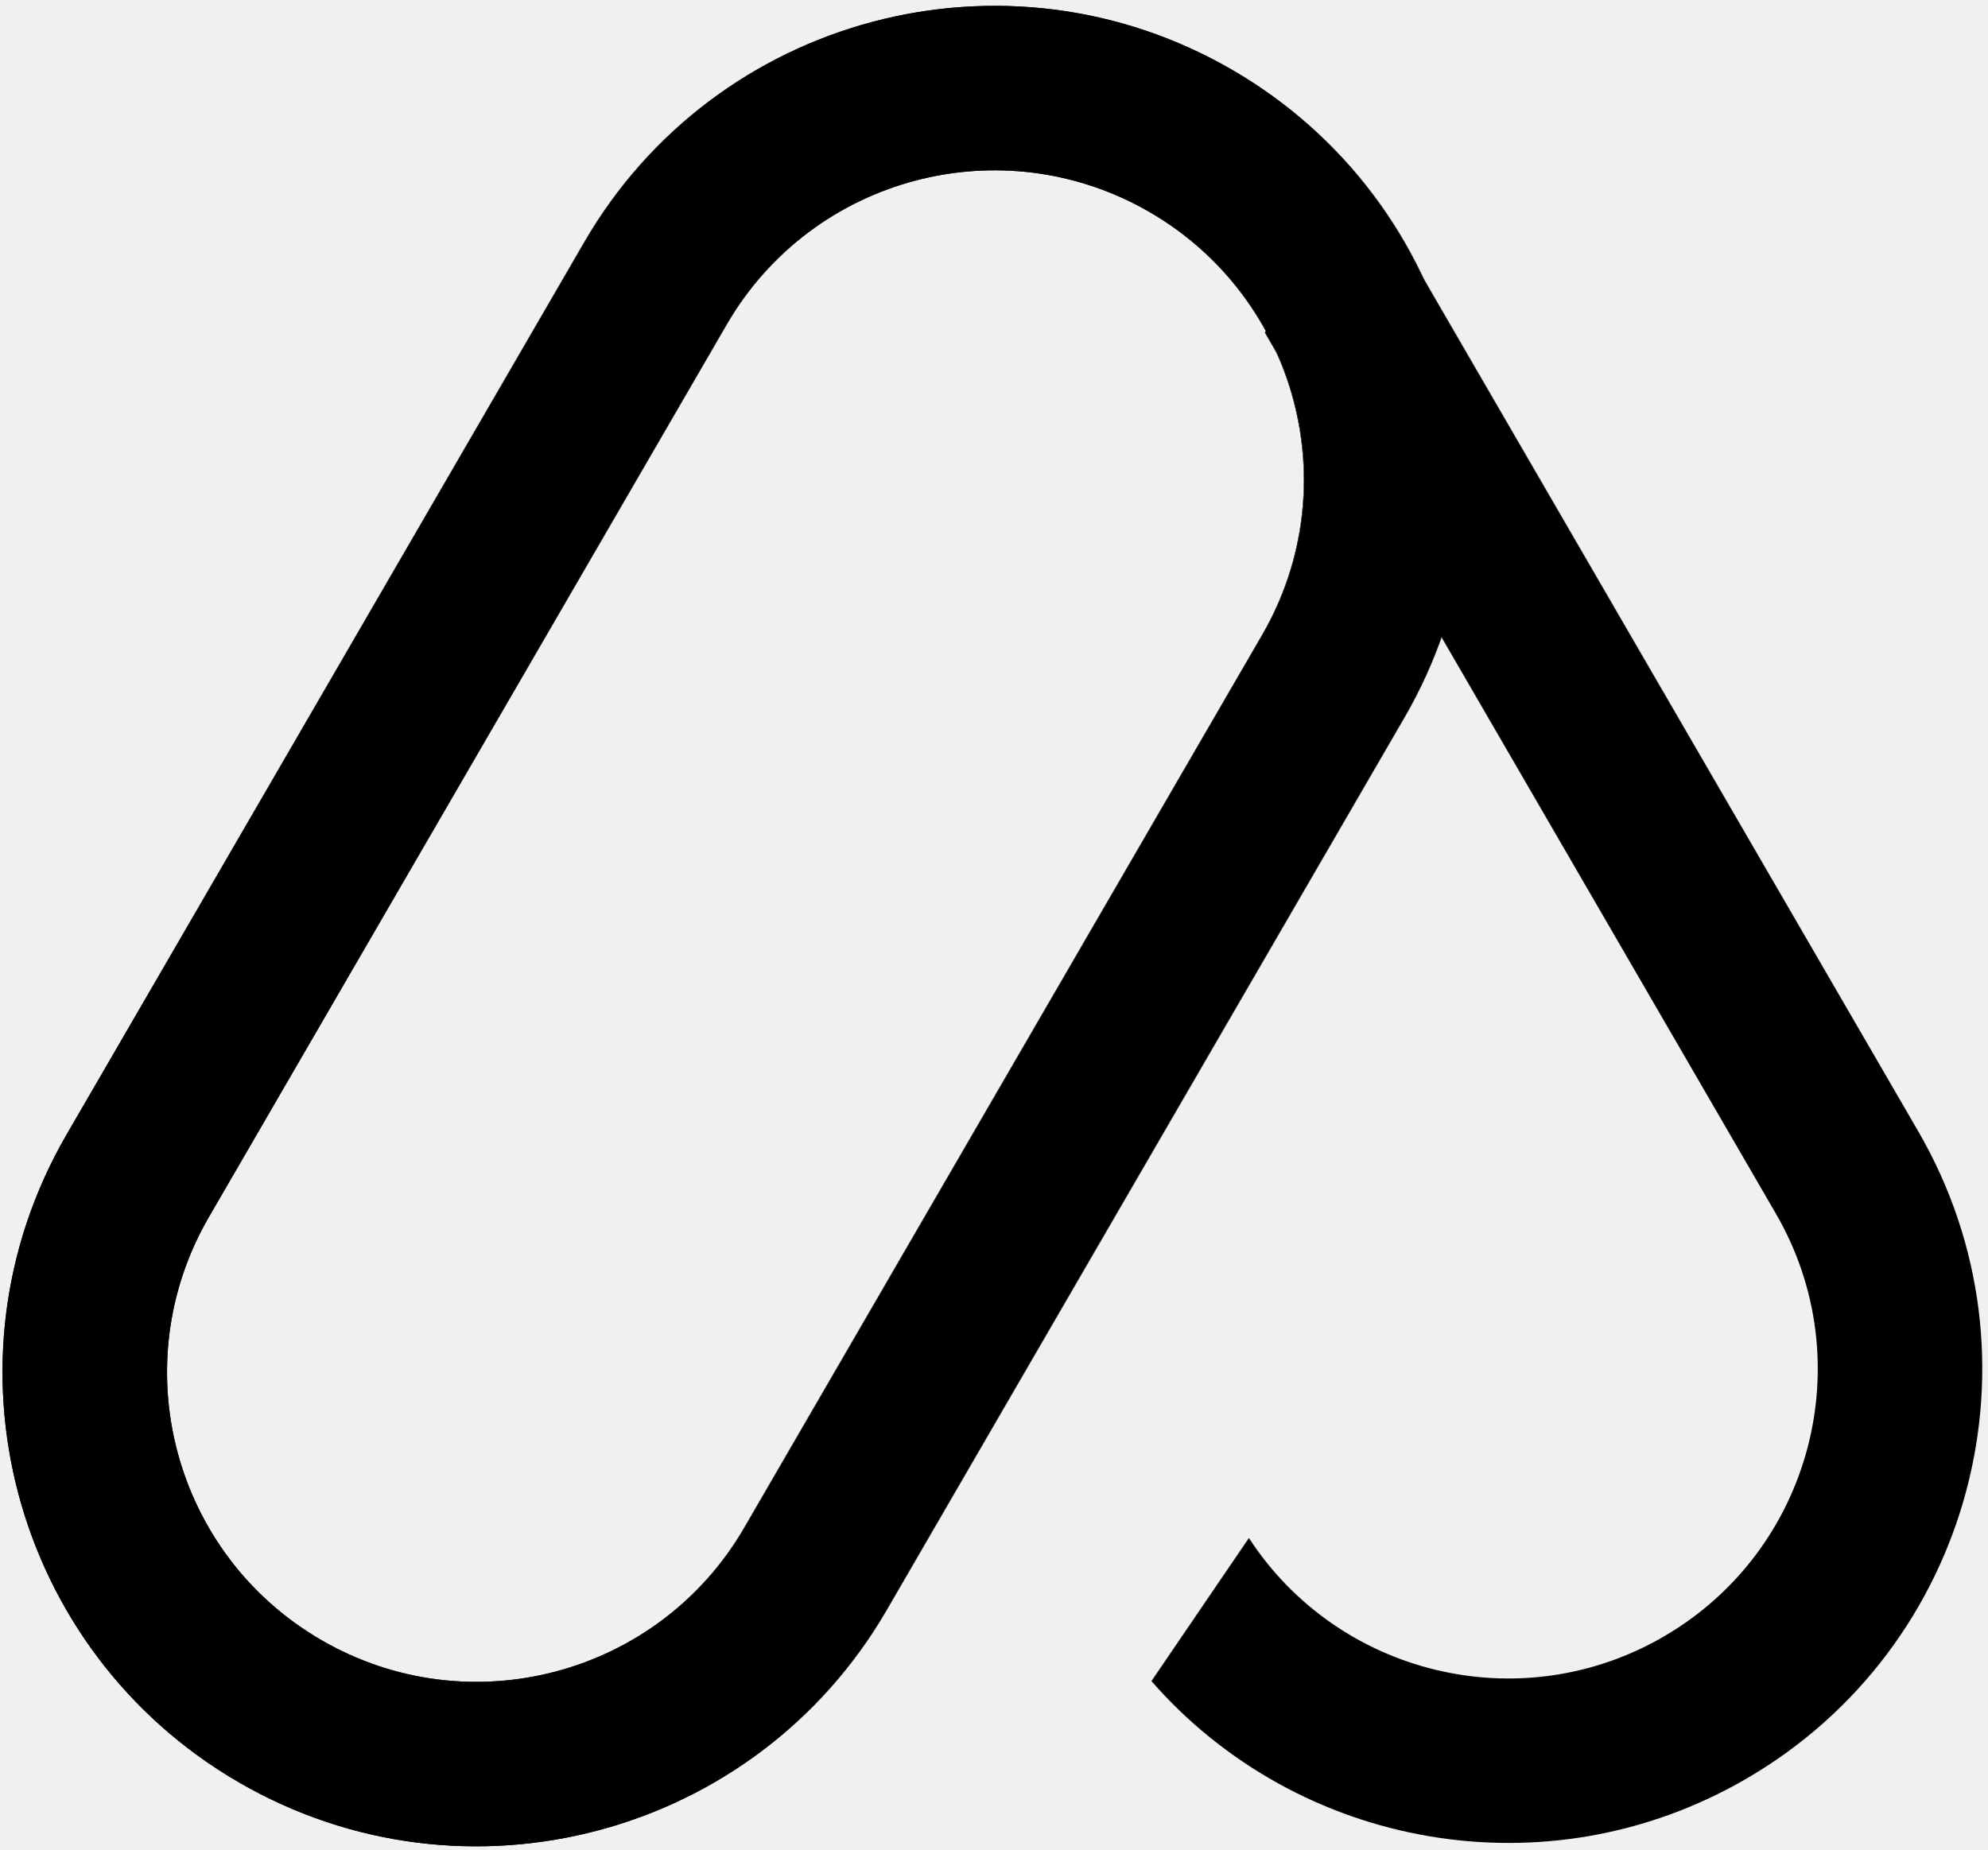
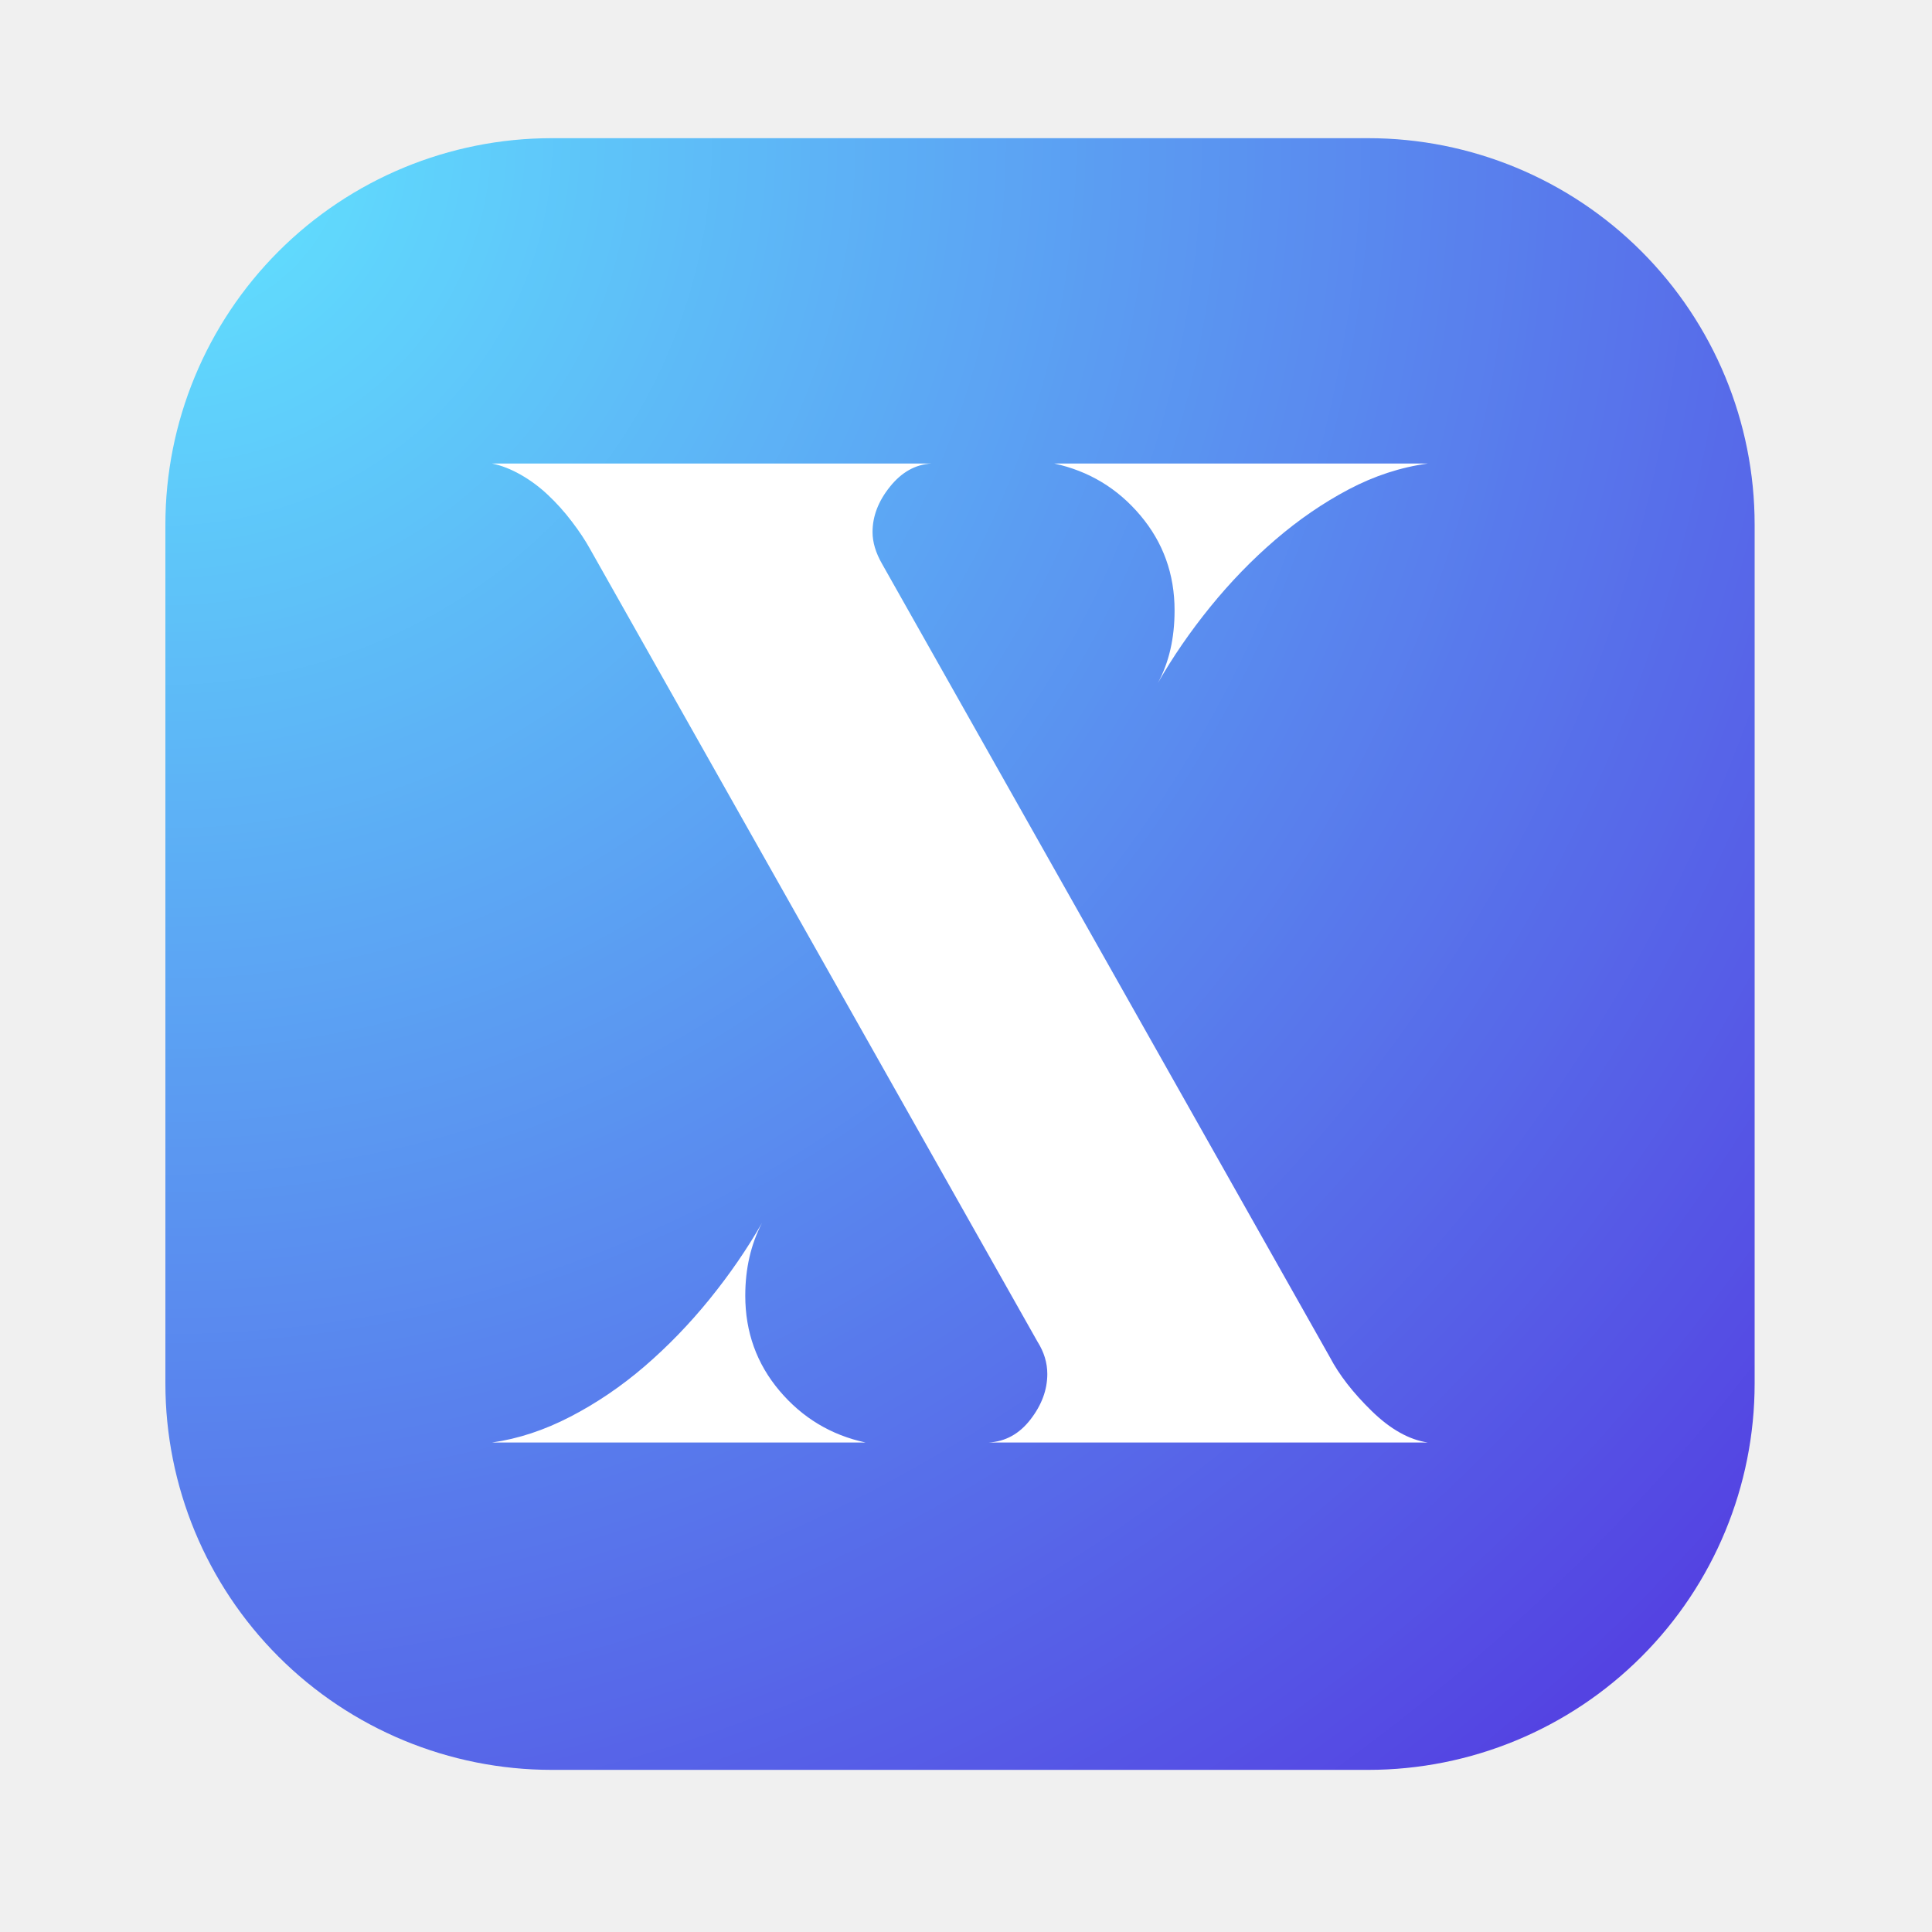
- <svg xmlns="http://www.w3.org/2000/svg" width="290" height="270" viewBox="0 0 290 270" fill="none">
-   <path fill-rule="evenodd" clip-rule="evenodd" d="M184.589 48.562L259.174 177.176C271.689 198.757 264.34 226.397 242.76 238.912C221.862 251.03 195.284 244.523 182.258 224.504L168.033 245.393C189.368 269.831 225.685 276.557 254.799 259.673C287.846 240.509 299.1 198.183 279.936 165.136L204.374 34.837C201.937 30.635 199.126 26.786 196.008 23.307L184.589 48.562Z" fill="currentColor" />
-   <path fill-rule="evenodd" clip-rule="evenodd" d="M184.19 92.696L108.622 222.992C96.106 244.572 68.466 251.92 46.886 239.405C25.305 226.889 17.957 199.249 30.473 177.668L106.042 47.372C118.558 25.792 146.198 18.444 167.778 30.96C189.358 43.476 196.706 71.116 184.19 92.696ZM85.281 35.331C104.447 2.285 146.773 -8.967 179.819 10.199C212.865 29.365 224.117 71.691 204.951 104.737L129.383 235.033C110.217 268.079 67.891 279.331 34.845 260.166C1.799 241 -9.453 198.674 9.712 165.628L85.281 35.331Z" fill="currentColor" />
-   <path fill-rule="evenodd" clip-rule="evenodd" d="M108.622 222.992L184.19 92.696C196.706 71.116 189.358 43.476 167.778 30.96C146.198 18.444 118.558 25.792 106.042 47.372L30.473 177.668C17.957 199.248 25.305 226.889 46.886 239.405C68.466 251.92 96.106 244.572 108.622 222.992ZM179.819 10.199C146.773 -8.967 104.447 2.285 85.281 35.331L9.712 165.628C-9.454 198.674 1.799 241 34.845 260.166C67.891 279.331 110.217 268.079 129.383 235.033L204.951 104.737C224.117 71.691 212.865 29.365 179.819 10.199Z" fill="currentColor" />
+ <svg xmlns="http://www.w3.org/2000/svg" width="500" zoomAndPan="magnify" viewBox="0 0 375 375" height="500" preserveAspectRatio="xMidYMid meet" version="1.0">
+   <defs>
+     <g />
+     <clipPath id="a8dd449175">
+       <path d="M 32.102 26.82 L 340.574 26.82 L 340.574 343.527 L 32.102 343.527 Z M 32.102 26.82 " clip-rule="nonzero" />
+     </clipPath>
+     <clipPath id="a08e481150">
+       <path d="M 107.102 26.82 L 265.574 26.82 C 285.465 26.82 304.543 34.723 318.605 48.789 C 332.672 62.855 340.574 81.93 340.574 101.82 L 340.574 268.531 C 340.574 288.422 332.672 307.5 318.605 321.562 C 304.543 335.629 285.465 343.531 265.574 343.531 L 107.102 343.531 C 87.211 343.531 68.133 335.629 54.066 321.562 C 40.004 307.5 32.102 288.422 32.102 268.531 L 32.102 101.82 C 32.102 81.93 40.004 62.855 54.066 48.789 C 68.133 34.723 87.211 26.82 107.102 26.82 Z M 107.102 26.82 " clip-rule="nonzero" />
+     </clipPath>
+     <radialGradient gradientTransform="matrix(1, 0, 0, 1, 32.10046, 26.81726)" gradientUnits="userSpaceOnUse" r="442.109" cx="0" id="9a9782cfc8" cy="0" fx="0" fy="0">
+       <stop stop-opacity="1" stop-color="rgb(37.988%, 90.063%, 99.976%)" offset="0" />
+       <stop stop-opacity="1" stop-color="rgb(37.967%, 89.795%, 99.927%)" offset="0.004" />
+       <stop stop-opacity="1" stop-color="rgb(37.946%, 89.525%, 99.879%)" offset="0.008" />
+       <stop stop-opacity="1" stop-color="rgb(37.924%, 89.255%, 99.832%)" offset="0.012" />
+       <stop stop-opacity="1" stop-color="rgb(37.903%, 88.986%, 99.785%)" offset="0.016" />
+       <stop stop-opacity="1" stop-color="rgb(37.881%, 88.716%, 99.736%)" offset="0.02" />
+       <stop stop-opacity="1" stop-color="rgb(37.86%, 88.446%, 99.689%)" offset="0.023" />
+       <stop stop-opacity="1" stop-color="rgb(37.839%, 88.177%, 99.641%)" offset="0.027" />
+       <stop stop-opacity="1" stop-color="rgb(37.816%, 87.907%, 99.594%)" offset="0.031" />
+       <stop stop-opacity="1" stop-color="rgb(37.794%, 87.639%, 99.545%)" offset="0.035" />
+       <stop stop-opacity="1" stop-color="rgb(37.773%, 87.369%, 99.498%)" offset="0.039" />
+       <stop stop-opacity="1" stop-color="rgb(37.752%, 87.099%, 99.451%)" offset="0.043" />
+       <stop stop-opacity="1" stop-color="rgb(37.73%, 86.83%, 99.403%)" offset="0.047" />
+       <stop stop-opacity="1" stop-color="rgb(37.709%, 86.56%, 99.355%)" offset="0.051" />
+       <stop stop-opacity="1" stop-color="rgb(37.688%, 86.29%, 99.307%)" offset="0.055" />
+       <stop stop-opacity="1" stop-color="rgb(37.666%, 86.021%, 99.26%)" offset="0.059" />
+       <stop stop-opacity="1" stop-color="rgb(37.645%, 85.751%, 99.213%)" offset="0.062" />
+       <stop stop-opacity="1" stop-color="rgb(37.624%, 85.481%, 99.165%)" offset="0.066" />
+       <stop stop-opacity="1" stop-color="rgb(37.602%, 85.213%, 99.117%)" offset="0.07" />
+       <stop stop-opacity="1" stop-color="rgb(37.581%, 84.943%, 99.069%)" offset="0.074" />
+       <stop stop-opacity="1" stop-color="rgb(37.56%, 84.674%, 99.022%)" offset="0.078" />
+       <stop stop-opacity="1" stop-color="rgb(37.537%, 84.404%, 98.975%)" offset="0.082" />
+       <stop stop-opacity="1" stop-color="rgb(37.515%, 84.134%, 98.926%)" offset="0.086" />
+       <stop stop-opacity="1" stop-color="rgb(37.494%, 83.865%, 98.878%)" offset="0.09" />
+       <stop stop-opacity="1" stop-color="rgb(37.473%, 83.595%, 98.831%)" offset="0.094" />
+       <stop stop-opacity="1" stop-color="rgb(37.451%, 83.325%, 98.784%)" offset="0.098" />
+       <stop stop-opacity="1" stop-color="rgb(37.43%, 83.057%, 98.735%)" offset="0.102" />
+       <stop stop-opacity="1" stop-color="rgb(37.408%, 82.787%, 98.688%)" offset="0.105" />
+       <stop stop-opacity="1" stop-color="rgb(37.387%, 82.516%, 98.64%)" offset="0.109" />
+       <stop stop-opacity="1" stop-color="rgb(37.366%, 82.248%, 98.593%)" offset="0.113" />
+       <stop stop-opacity="1" stop-color="rgb(37.344%, 81.978%, 98.546%)" offset="0.117" />
+       <stop stop-opacity="1" stop-color="rgb(37.323%, 81.708%, 98.497%)" offset="0.121" />
+       <stop stop-opacity="1" stop-color="rgb(37.302%, 81.439%, 98.45%)" offset="0.125" />
+       <stop stop-opacity="1" stop-color="rgb(37.279%, 81.169%, 98.402%)" offset="0.129" />
+       <stop stop-opacity="1" stop-color="rgb(37.257%, 80.901%, 98.355%)" offset="0.133" />
+       <stop stop-opacity="1" stop-color="rgb(37.236%, 80.63%, 98.306%)" offset="0.137" />
+       <stop stop-opacity="1" stop-color="rgb(37.215%, 80.36%, 98.259%)" offset="0.141" />
+       <stop stop-opacity="1" stop-color="rgb(37.193%, 80.092%, 98.212%)" offset="0.145" />
+       <stop stop-opacity="1" stop-color="rgb(37.172%, 79.822%, 98.164%)" offset="0.148" />
+       <stop stop-opacity="1" stop-color="rgb(37.151%, 79.552%, 98.116%)" offset="0.152" />
+       <stop stop-opacity="1" stop-color="rgb(37.129%, 79.283%, 98.068%)" offset="0.156" />
+       <stop stop-opacity="1" stop-color="rgb(37.108%, 79.013%, 98.021%)" offset="0.16" />
+       <stop stop-opacity="1" stop-color="rgb(37.086%, 78.743%, 97.974%)" offset="0.164" />
+       <stop stop-opacity="1" stop-color="rgb(37.065%, 78.474%, 97.926%)" offset="0.168" />
+       <stop stop-opacity="1" stop-color="rgb(37.044%, 78.204%, 97.878%)" offset="0.172" />
+       <stop stop-opacity="1" stop-color="rgb(37.022%, 77.936%, 97.83%)" offset="0.176" />
+       <stop stop-opacity="1" stop-color="rgb(37%, 77.666%, 97.783%)" offset="0.18" />
+       <stop stop-opacity="1" stop-color="rgb(36.978%, 77.396%, 97.736%)" offset="0.184" />
+       <stop stop-opacity="1" stop-color="rgb(36.957%, 77.127%, 97.687%)" offset="0.188" />
+       <stop stop-opacity="1" stop-color="rgb(36.935%, 76.857%, 97.639%)" offset="0.191" />
+       <stop stop-opacity="1" stop-color="rgb(36.914%, 76.587%, 97.592%)" offset="0.195" />
+       <stop stop-opacity="1" stop-color="rgb(36.893%, 76.318%, 97.545%)" offset="0.199" />
+       <stop stop-opacity="1" stop-color="rgb(36.871%, 76.048%, 97.496%)" offset="0.203" />
+       <stop stop-opacity="1" stop-color="rgb(36.85%, 75.778%, 97.449%)" offset="0.207" />
+       <stop stop-opacity="1" stop-color="rgb(36.829%, 75.51%, 97.401%)" offset="0.211" />
+       <stop stop-opacity="1" stop-color="rgb(36.807%, 75.24%, 97.354%)" offset="0.215" />
+       <stop stop-opacity="1" stop-color="rgb(36.786%, 74.969%, 97.307%)" offset="0.219" />
+       <stop stop-opacity="1" stop-color="rgb(36.765%, 74.701%, 97.258%)" offset="0.223" />
+       <stop stop-opacity="1" stop-color="rgb(36.742%, 74.431%, 97.211%)" offset="0.227" />
+       <stop stop-opacity="1" stop-color="rgb(36.72%, 74.162%, 97.163%)" offset="0.23" />
+       <stop stop-opacity="1" stop-color="rgb(36.699%, 73.892%, 97.116%)" offset="0.234" />
+       <stop stop-opacity="1" stop-color="rgb(36.678%, 73.622%, 97.067%)" offset="0.238" />
+       <stop stop-opacity="1" stop-color="rgb(36.656%, 73.354%, 97.02%)" offset="0.242" />
+       <stop stop-opacity="1" stop-color="rgb(36.635%, 73.083%, 96.973%)" offset="0.246" />
+       <stop stop-opacity="1" stop-color="rgb(36.613%, 72.813%, 96.925%)" offset="0.25" />
+       <stop stop-opacity="1" stop-color="rgb(36.592%, 72.545%, 96.877%)" offset="0.254" />
+       <stop stop-opacity="1" stop-color="rgb(36.571%, 72.275%, 96.829%)" offset="0.258" />
+       <stop stop-opacity="1" stop-color="rgb(36.549%, 72.005%, 96.782%)" offset="0.262" />
+       <stop stop-opacity="1" stop-color="rgb(36.528%, 71.736%, 96.735%)" offset="0.266" />
+       <stop stop-opacity="1" stop-color="rgb(36.507%, 71.466%, 96.686%)" offset="0.27" />
+       <stop stop-opacity="1" stop-color="rgb(36.485%, 71.198%, 96.638%)" offset="0.273" />
+       <stop stop-opacity="1" stop-color="rgb(36.462%, 70.927%, 96.591%)" offset="0.277" />
+       <stop stop-opacity="1" stop-color="rgb(36.441%, 70.657%, 96.544%)" offset="0.281" />
+       <stop stop-opacity="1" stop-color="rgb(36.42%, 70.389%, 96.497%)" offset="0.285" />
+       <stop stop-opacity="1" stop-color="rgb(36.398%, 70.119%, 96.448%)" offset="0.289" />
+       <stop stop-opacity="1" stop-color="rgb(36.377%, 69.849%, 96.4%)" offset="0.293" />
+       <stop stop-opacity="1" stop-color="rgb(36.356%, 69.58%, 96.353%)" offset="0.297" />
+       <stop stop-opacity="1" stop-color="rgb(36.334%, 69.31%, 96.306%)" offset="0.301" />
+       <stop stop-opacity="1" stop-color="rgb(36.313%, 69.04%, 96.257%)" offset="0.305" />
+       <stop stop-opacity="1" stop-color="rgb(36.292%, 68.771%, 96.21%)" offset="0.309" />
+       <stop stop-opacity="1" stop-color="rgb(36.27%, 68.501%, 96.162%)" offset="0.312" />
+       <stop stop-opacity="1" stop-color="rgb(36.249%, 68.231%, 96.115%)" offset="0.316" />
+       <stop stop-opacity="1" stop-color="rgb(36.227%, 67.963%, 96.066%)" offset="0.32" />
+       <stop stop-opacity="1" stop-color="rgb(36.205%, 67.693%, 96.019%)" offset="0.324" />
+       <stop stop-opacity="1" stop-color="rgb(36.183%, 67.424%, 95.972%)" offset="0.328" />
+       <stop stop-opacity="1" stop-color="rgb(36.162%, 67.154%, 95.924%)" offset="0.332" />
+       <stop stop-opacity="1" stop-color="rgb(36.14%, 66.884%, 95.877%)" offset="0.336" />
+       <stop stop-opacity="1" stop-color="rgb(36.119%, 66.615%, 95.828%)" offset="0.34" />
+       <stop stop-opacity="1" stop-color="rgb(36.098%, 66.345%, 95.781%)" offset="0.344" />
+       <stop stop-opacity="1" stop-color="rgb(36.076%, 66.075%, 95.734%)" offset="0.348" />
+       <stop stop-opacity="1" stop-color="rgb(36.055%, 65.807%, 95.686%)" offset="0.352" />
+       <stop stop-opacity="1" stop-color="rgb(36.034%, 65.536%, 95.638%)" offset="0.355" />
+       <stop stop-opacity="1" stop-color="rgb(36.012%, 65.266%, 95.59%)" offset="0.359" />
+       <stop stop-opacity="1" stop-color="rgb(35.991%, 64.998%, 95.543%)" offset="0.363" />
+       <stop stop-opacity="1" stop-color="rgb(35.97%, 64.728%, 95.496%)" offset="0.367" />
+       <stop stop-opacity="1" stop-color="rgb(35.948%, 64.459%, 95.447%)" offset="0.371" />
+       <stop stop-opacity="1" stop-color="rgb(35.925%, 64.189%, 95.399%)" offset="0.375" />
+       <stop stop-opacity="1" stop-color="rgb(35.904%, 63.919%, 95.352%)" offset="0.379" />
+       <stop stop-opacity="1" stop-color="rgb(35.883%, 63.651%, 95.305%)" offset="0.383" />
+       <stop stop-opacity="1" stop-color="rgb(35.861%, 63.38%, 95.258%)" offset="0.387" />
+       <stop stop-opacity="1" stop-color="rgb(35.84%, 63.11%, 95.209%)" offset="0.391" />
+       <stop stop-opacity="1" stop-color="rgb(35.818%, 62.842%, 95.161%)" offset="0.395" />
+       <stop stop-opacity="1" stop-color="rgb(35.797%, 62.572%, 95.114%)" offset="0.398" />
+       <stop stop-opacity="1" stop-color="rgb(35.776%, 62.302%, 95.067%)" offset="0.402" />
+       <stop stop-opacity="1" stop-color="rgb(35.754%, 62.033%, 95.018%)" offset="0.406" />
+       <stop stop-opacity="1" stop-color="rgb(35.733%, 61.763%, 94.971%)" offset="0.41" />
+       <stop stop-opacity="1" stop-color="rgb(35.712%, 61.493%, 94.923%)" offset="0.414" />
+       <stop stop-opacity="1" stop-color="rgb(35.69%, 61.224%, 94.876%)" offset="0.418" />
+       <stop stop-opacity="1" stop-color="rgb(35.667%, 60.954%, 94.827%)" offset="0.422" />
+       <stop stop-opacity="1" stop-color="rgb(35.646%, 60.686%, 94.78%)" offset="0.426" />
+       <stop stop-opacity="1" stop-color="rgb(35.625%, 60.416%, 94.733%)" offset="0.43" />
+       <stop stop-opacity="1" stop-color="rgb(35.603%, 60.146%, 94.685%)" offset="0.434" />
+       <stop stop-opacity="1" stop-color="rgb(35.582%, 59.877%, 94.638%)" offset="0.438" />
+       <stop stop-opacity="1" stop-color="rgb(35.561%, 59.607%, 94.589%)" offset="0.441" />
+       <stop stop-opacity="1" stop-color="rgb(35.539%, 59.337%, 94.542%)" offset="0.445" />
+       <stop stop-opacity="1" stop-color="rgb(35.518%, 59.068%, 94.495%)" offset="0.449" />
+       <stop stop-opacity="1" stop-color="rgb(35.497%, 58.798%, 94.447%)" offset="0.453" />
+       <stop stop-opacity="1" stop-color="rgb(35.475%, 58.528%, 94.398%)" offset="0.457" />
+       <stop stop-opacity="1" stop-color="rgb(35.454%, 58.26%, 94.351%)" offset="0.461" />
+       <stop stop-opacity="1" stop-color="rgb(35.432%, 57.99%, 94.304%)" offset="0.465" />
+       <stop stop-opacity="1" stop-color="rgb(35.411%, 57.721%, 94.257%)" offset="0.469" />
+       <stop stop-opacity="1" stop-color="rgb(35.388%, 57.451%, 94.208%)" offset="0.473" />
+       <stop stop-opacity="1" stop-color="rgb(35.367%, 57.181%, 94.16%)" offset="0.477" />
+       <stop stop-opacity="1" stop-color="rgb(35.345%, 56.912%, 94.113%)" offset="0.48" />
+       <stop stop-opacity="1" stop-color="rgb(35.324%, 56.642%, 94.066%)" offset="0.484" />
+       <stop stop-opacity="1" stop-color="rgb(35.303%, 56.372%, 94.019%)" offset="0.488" />
+       <stop stop-opacity="1" stop-color="rgb(35.281%, 56.104%, 93.97%)" offset="0.492" />
+       <stop stop-opacity="1" stop-color="rgb(35.26%, 55.833%, 93.922%)" offset="0.496" />
+       <stop stop-opacity="1" stop-color="rgb(35.239%, 55.563%, 93.875%)" offset="0.5" />
+       <stop stop-opacity="1" stop-color="rgb(35.217%, 55.295%, 93.828%)" offset="0.504" />
+       <stop stop-opacity="1" stop-color="rgb(35.196%, 55.025%, 93.779%)" offset="0.508" />
+       <stop stop-opacity="1" stop-color="rgb(35.175%, 54.755%, 93.732%)" offset="0.512" />
+       <stop stop-opacity="1" stop-color="rgb(35.153%, 54.486%, 93.684%)" offset="0.516" />
+       <stop stop-opacity="1" stop-color="rgb(35.13%, 54.216%, 93.637%)" offset="0.52" />
+       <stop stop-opacity="1" stop-color="rgb(35.109%, 53.947%, 93.588%)" offset="0.523" />
+       <stop stop-opacity="1" stop-color="rgb(35.088%, 53.677%, 93.541%)" offset="0.527" />
+       <stop stop-opacity="1" stop-color="rgb(35.066%, 53.407%, 93.494%)" offset="0.531" />
+       <stop stop-opacity="1" stop-color="rgb(35.045%, 53.139%, 93.446%)" offset="0.535" />
+       <stop stop-opacity="1" stop-color="rgb(35.023%, 52.869%, 93.398%)" offset="0.539" />
+       <stop stop-opacity="1" stop-color="rgb(35.002%, 52.599%, 93.35%)" offset="0.543" />
+       <stop stop-opacity="1" stop-color="rgb(34.981%, 52.33%, 93.303%)" offset="0.547" />
+       <stop stop-opacity="1" stop-color="rgb(34.959%, 52.06%, 93.256%)" offset="0.551" />
+       <stop stop-opacity="1" stop-color="rgb(34.938%, 51.79%, 93.208%)" offset="0.555" />
+       <stop stop-opacity="1" stop-color="rgb(34.917%, 51.521%, 93.159%)" offset="0.559" />
+       <stop stop-opacity="1" stop-color="rgb(34.895%, 51.251%, 93.112%)" offset="0.562" />
+       <stop stop-opacity="1" stop-color="rgb(34.874%, 50.983%, 93.065%)" offset="0.566" />
+       <stop stop-opacity="1" stop-color="rgb(34.851%, 50.713%, 93.018%)" offset="0.57" />
+       <stop stop-opacity="1" stop-color="rgb(34.83%, 50.443%, 92.969%)" offset="0.574" />
+       <stop stop-opacity="1" stop-color="rgb(34.808%, 50.174%, 92.921%)" offset="0.578" />
+       <stop stop-opacity="1" stop-color="rgb(34.787%, 49.904%, 92.874%)" offset="0.582" />
+       <stop stop-opacity="1" stop-color="rgb(34.766%, 49.634%, 92.827%)" offset="0.586" />
+       <stop stop-opacity="1" stop-color="rgb(34.744%, 49.365%, 92.778%)" offset="0.59" />
+       <stop stop-opacity="1" stop-color="rgb(34.723%, 49.095%, 92.731%)" offset="0.594" />
+       <stop stop-opacity="1" stop-color="rgb(34.702%, 48.825%, 92.683%)" offset="0.598" />
+       <stop stop-opacity="1" stop-color="rgb(34.68%, 48.557%, 92.636%)" offset="0.602" />
+       <stop stop-opacity="1" stop-color="rgb(34.659%, 48.286%, 92.589%)" offset="0.605" />
+       <stop stop-opacity="1" stop-color="rgb(34.637%, 48.016%, 92.54%)" offset="0.609" />
+       <stop stop-opacity="1" stop-color="rgb(34.616%, 47.748%, 92.493%)" offset="0.613" />
+       <stop stop-opacity="1" stop-color="rgb(34.593%, 47.478%, 92.445%)" offset="0.617" />
+       <stop stop-opacity="1" stop-color="rgb(34.572%, 47.209%, 92.398%)" offset="0.621" />
+       <stop stop-opacity="1" stop-color="rgb(34.55%, 46.939%, 92.349%)" offset="0.625" />
+       <stop stop-opacity="1" stop-color="rgb(34.529%, 46.669%, 92.302%)" offset="0.629" />
+       <stop stop-opacity="1" stop-color="rgb(34.508%, 46.4%, 92.255%)" offset="0.633" />
+       <stop stop-opacity="1" stop-color="rgb(34.486%, 46.13%, 92.207%)" offset="0.637" />
+       <stop stop-opacity="1" stop-color="rgb(34.465%, 45.86%, 92.159%)" offset="0.641" />
+       <stop stop-opacity="1" stop-color="rgb(34.444%, 45.592%, 92.111%)" offset="0.645" />
+       <stop stop-opacity="1" stop-color="rgb(34.422%, 45.322%, 92.064%)" offset="0.648" />
+       <stop stop-opacity="1" stop-color="rgb(34.401%, 45.052%, 92.017%)" offset="0.652" />
+       <stop stop-opacity="1" stop-color="rgb(34.38%, 44.783%, 91.969%)" offset="0.656" />
+       <stop stop-opacity="1" stop-color="rgb(34.358%, 44.513%, 91.92%)" offset="0.66" />
+       <stop stop-opacity="1" stop-color="rgb(34.337%, 44.244%, 91.873%)" offset="0.664" />
+       <stop stop-opacity="1" stop-color="rgb(34.314%, 43.974%, 91.826%)" offset="0.668" />
+       <stop stop-opacity="1" stop-color="rgb(34.293%, 43.704%, 91.779%)" offset="0.672" />
+       <stop stop-opacity="1" stop-color="rgb(34.271%, 43.436%, 91.73%)" offset="0.676" />
+       <stop stop-opacity="1" stop-color="rgb(34.25%, 43.166%, 91.682%)" offset="0.68" />
+       <stop stop-opacity="1" stop-color="rgb(34.229%, 42.896%, 91.635%)" offset="0.684" />
+       <stop stop-opacity="1" stop-color="rgb(34.207%, 42.627%, 91.588%)" offset="0.688" />
+       <stop stop-opacity="1" stop-color="rgb(34.186%, 42.357%, 91.539%)" offset="0.691" />
+       <stop stop-opacity="1" stop-color="rgb(34.164%, 42.087%, 91.492%)" offset="0.695" />
+       <stop stop-opacity="1" stop-color="rgb(34.143%, 41.818%, 91.444%)" offset="0.699" />
+       <stop stop-opacity="1" stop-color="rgb(34.122%, 41.548%, 91.397%)" offset="0.703" />
+       <stop stop-opacity="1" stop-color="rgb(34.1%, 41.278%, 91.35%)" offset="0.707" />
+       <stop stop-opacity="1" stop-color="rgb(34.079%, 41.01%, 91.301%)" offset="0.711" />
+       <stop stop-opacity="1" stop-color="rgb(34.056%, 40.739%, 91.254%)" offset="0.715" />
+       <stop stop-opacity="1" stop-color="rgb(34.035%, 40.471%, 91.206%)" offset="0.719" />
+       <stop stop-opacity="1" stop-color="rgb(34.013%, 40.201%, 91.159%)" offset="0.723" />
+       <stop stop-opacity="1" stop-color="rgb(33.992%, 39.931%, 91.11%)" offset="0.727" />
+       <stop stop-opacity="1" stop-color="rgb(33.971%, 39.662%, 91.063%)" offset="0.73" />
+       <stop stop-opacity="1" stop-color="rgb(33.949%, 39.392%, 91.016%)" offset="0.734" />
+       <stop stop-opacity="1" stop-color="rgb(33.928%, 39.122%, 90.968%)" offset="0.738" />
+       <stop stop-opacity="1" stop-color="rgb(33.907%, 38.853%, 90.919%)" offset="0.742" />
+       <stop stop-opacity="1" stop-color="rgb(33.885%, 38.583%, 90.872%)" offset="0.746" />
+       <stop stop-opacity="1" stop-color="rgb(33.864%, 38.313%, 90.825%)" offset="0.75" />
+       <stop stop-opacity="1" stop-color="rgb(33.842%, 38.045%, 90.778%)" offset="0.754" />
+       <stop stop-opacity="1" stop-color="rgb(33.821%, 37.775%, 90.729%)" offset="0.758" />
+       <stop stop-opacity="1" stop-color="rgb(33.8%, 37.506%, 90.681%)" offset="0.762" />
+       <stop stop-opacity="1" stop-color="rgb(33.777%, 37.236%, 90.634%)" offset="0.766" />
+       <stop stop-opacity="1" stop-color="rgb(33.755%, 36.966%, 90.587%)" offset="0.77" />
+       <stop stop-opacity="1" stop-color="rgb(33.734%, 36.697%, 90.54%)" offset="0.773" />
+       <stop stop-opacity="1" stop-color="rgb(33.713%, 36.427%, 90.491%)" offset="0.777" />
+       <stop stop-opacity="1" stop-color="rgb(33.691%, 36.157%, 90.443%)" offset="0.781" />
+       <stop stop-opacity="1" stop-color="rgb(33.67%, 35.889%, 90.396%)" offset="0.785" />
+       <stop stop-opacity="1" stop-color="rgb(33.649%, 35.619%, 90.349%)" offset="0.789" />
+       <stop stop-opacity="1" stop-color="rgb(33.627%, 35.349%, 90.3%)" offset="0.793" />
+       <stop stop-opacity="1" stop-color="rgb(33.606%, 35.08%, 90.253%)" offset="0.797" />
+       <stop stop-opacity="1" stop-color="rgb(33.585%, 34.81%, 90.205%)" offset="0.801" />
+       <stop stop-opacity="1" stop-color="rgb(33.563%, 34.54%, 90.158%)" offset="0.805" />
+       <stop stop-opacity="1" stop-color="rgb(33.542%, 34.271%, 90.109%)" offset="0.809" />
+       <stop stop-opacity="1" stop-color="rgb(33.519%, 34.001%, 90.062%)" offset="0.812" />
+       <stop stop-opacity="1" stop-color="rgb(33.498%, 33.733%, 90.015%)" offset="0.816" />
+       <stop stop-opacity="1" stop-color="rgb(33.476%, 33.463%, 89.967%)" offset="0.82" />
+       <stop stop-opacity="1" stop-color="rgb(33.455%, 33.192%, 89.92%)" offset="0.824" />
+       <stop stop-opacity="1" stop-color="rgb(33.434%, 32.924%, 89.871%)" offset="0.828" />
+       <stop stop-opacity="1" stop-color="rgb(33.412%, 32.654%, 89.824%)" offset="0.832" />
+       <stop stop-opacity="1" stop-color="rgb(33.391%, 32.384%, 89.777%)" offset="0.836" />
+       <stop stop-opacity="1" stop-color="rgb(33.369%, 32.115%, 89.729%)" offset="0.84" />
+       <stop stop-opacity="1" stop-color="rgb(33.348%, 31.845%, 89.68%)" offset="0.844" />
+       <stop stop-opacity="1" stop-color="rgb(33.327%, 31.575%, 89.633%)" offset="0.848" />
+       <stop stop-opacity="1" stop-color="rgb(33.305%, 31.306%, 89.586%)" offset="0.852" />
+       <stop stop-opacity="1" stop-color="rgb(33.284%, 31.036%, 89.539%)" offset="0.855" />
+       <stop stop-opacity="1" stop-color="rgb(33.263%, 30.768%, 89.49%)" offset="0.859" />
+       <stop stop-opacity="1" stop-color="rgb(33.24%, 30.498%, 89.442%)" offset="0.863" />
+       <stop stop-opacity="1" stop-color="rgb(33.218%, 30.228%, 89.395%)" offset="0.867" />
+       <stop stop-opacity="1" stop-color="rgb(33.197%, 29.959%, 89.348%)" offset="0.871" />
+       <stop stop-opacity="1" stop-color="rgb(33.176%, 29.689%, 89.301%)" offset="0.875" />
+       <stop stop-opacity="1" stop-color="rgb(33.154%, 29.419%, 89.252%)" offset="0.879" />
+       <stop stop-opacity="1" stop-color="rgb(33.133%, 29.15%, 89.204%)" offset="0.883" />
+       <stop stop-opacity="1" stop-color="rgb(33.112%, 28.88%, 89.157%)" offset="0.887" />
+       <stop stop-opacity="1" stop-color="rgb(33.09%, 28.61%, 89.11%)" offset="0.891" />
+       <stop stop-opacity="1" stop-color="rgb(33.069%, 28.342%, 89.061%)" offset="0.895" />
+       <stop stop-opacity="1" stop-color="rgb(33.047%, 28.072%, 89.014%)" offset="0.898" />
+       <stop stop-opacity="1" stop-color="rgb(33.026%, 27.802%, 88.966%)" offset="0.902" />
+       <stop stop-opacity="1" stop-color="rgb(33.005%, 27.533%, 88.919%)" offset="0.906" />
+       <stop stop-opacity="1" stop-color="rgb(32.982%, 27.263%, 88.87%)" offset="0.91" />
+       <stop stop-opacity="1" stop-color="rgb(32.961%, 26.994%, 88.823%)" offset="0.914" />
+       <stop stop-opacity="1" stop-color="rgb(32.939%, 26.724%, 88.776%)" offset="0.918" />
+       <stop stop-opacity="1" stop-color="rgb(32.918%, 26.454%, 88.728%)" offset="0.922" />
+       <stop stop-opacity="1" stop-color="rgb(32.896%, 26.186%, 88.681%)" offset="0.926" />
+       <stop stop-opacity="1" stop-color="rgb(32.875%, 25.916%, 88.632%)" offset="0.93" />
+       <stop stop-opacity="1" stop-color="rgb(32.854%, 25.645%, 88.585%)" offset="0.934" />
+       <stop stop-opacity="1" stop-color="rgb(32.832%, 25.377%, 88.538%)" offset="0.938" />
+       <stop stop-opacity="1" stop-color="rgb(32.811%, 25.107%, 88.49%)" offset="0.941" />
+       <stop stop-opacity="1" stop-color="rgb(32.79%, 24.837%, 88.441%)" offset="0.945" />
+       <stop stop-opacity="1" stop-color="rgb(32.768%, 24.568%, 88.394%)" offset="0.949" />
+       <stop stop-opacity="1" stop-color="rgb(32.747%, 24.298%, 88.347%)" offset="0.953" />
+       <stop stop-opacity="1" stop-color="rgb(32.726%, 24.03%, 88.3%)" offset="0.957" />
+       <stop stop-opacity="1" stop-color="rgb(32.703%, 23.759%, 88.251%)" offset="0.961" />
+       <stop stop-opacity="1" stop-color="rgb(32.681%, 23.489%, 88.203%)" offset="0.965" />
+       <stop stop-opacity="1" stop-color="rgb(32.66%, 23.221%, 88.156%)" offset="0.969" />
+       <stop stop-opacity="1" stop-color="rgb(32.639%, 22.951%, 88.109%)" offset="0.973" />
+       <stop stop-opacity="1" stop-color="rgb(32.617%, 22.681%, 88.062%)" offset="0.977" />
+       <stop stop-opacity="1" stop-color="rgb(32.596%, 22.412%, 88.013%)" offset="0.98" />
+       <stop stop-opacity="1" stop-color="rgb(32.574%, 22.142%, 87.965%)" offset="0.984" />
+       <stop stop-opacity="1" stop-color="rgb(32.553%, 21.872%, 87.918%)" offset="0.988" />
+       <stop stop-opacity="1" stop-color="rgb(32.532%, 21.603%, 87.871%)" offset="0.992" />
+       <stop stop-opacity="1" stop-color="rgb(32.51%, 21.333%, 87.822%)" offset="0.996" />
+       <stop stop-opacity="1" stop-color="rgb(32.5%, 21.199%, 87.799%)" offset="1" />
+     </radialGradient>
+   </defs>
+   <g clip-path="url(#a8dd449175)">
+     <g clip-path="url(#a08e481150)">
+       <path fill="url(#9a9782cfc8)" d="M 32.102 26.82 L 32.102 343.527 L 340.574 343.527 L 340.574 26.82 Z M 32.102 26.82 " fill-rule="nonzero" />
+     </g>
+   </g>
+   <g fill="#ffffff" fill-opacity="1">
+     <g transform="translate(88.7341, 279.9898)">
+       <g>
+         <path d="M 139.25 -161.516 C 139.25 -168.566 137.031 -174.719 132.594 -179.969 C 128.164 -185.219 122.602 -188.566 115.906 -190.016 L 188.391 -190.016 C 183.141 -189.297 178.023 -187.625 173.047 -185 C 168.078 -182.375 163.328 -179.113 158.797 -175.219 C 154.273 -171.332 150.066 -166.988 146.172 -162.188 C 142.285 -157.395 138.895 -152.469 136 -147.406 C 138.164 -151.383 139.25 -156.086 139.25 -161.516 Z M 136 -147.406 C 136 -147.406 135.816 -147.039 135.453 -146.312 C 135.816 -147.039 136 -147.406 136 -147.406 Z M 55.922 -28.5 C 55.922 -21.445 58.133 -15.297 62.562 -10.047 C 67 -4.797 72.566 -1.445 79.266 0 L 6.781 0 C 11.852 -0.719 16.922 -2.391 21.984 -5.016 C 27.055 -7.641 31.852 -10.895 36.375 -14.781 C 40.895 -18.676 45.098 -23.02 48.984 -27.812 C 52.879 -32.613 56.273 -37.551 59.172 -42.625 C 57.004 -38.457 55.922 -33.75 55.922 -28.5 Z M 59.172 -42.625 C 59.535 -42.977 59.719 -43.336 59.719 -43.703 C 59.719 -43.336 59.535 -42.977 59.172 -42.625 Z M 169.391 -16.562 C 171.191 -13.125 173.898 -9.641 177.516 -6.109 C 181.141 -2.578 184.766 -0.539 188.391 0 L 103.156 0 C 106.406 -0.176 109.113 -1.664 111.281 -4.469 C 113.457 -7.281 114.547 -10.223 114.547 -13.297 C 114.547 -15.473 113.914 -17.555 112.656 -19.547 L 25.781 -173.453 C 24.883 -175.086 23.711 -176.852 22.266 -178.75 C 20.816 -180.656 19.273 -182.375 17.641 -183.906 C 16.016 -185.445 14.25 -186.758 12.344 -187.844 C 10.445 -188.926 8.594 -189.648 6.781 -190.016 L 92.016 -190.016 C 88.941 -189.836 86.273 -188.344 84.016 -185.531 C 81.754 -182.727 80.625 -179.789 80.625 -176.719 C 80.625 -174.727 81.254 -172.645 82.516 -170.469 Z M 169.391 -16.562 " />
+       </g>
+     </g>
+   </g>
</svg>
